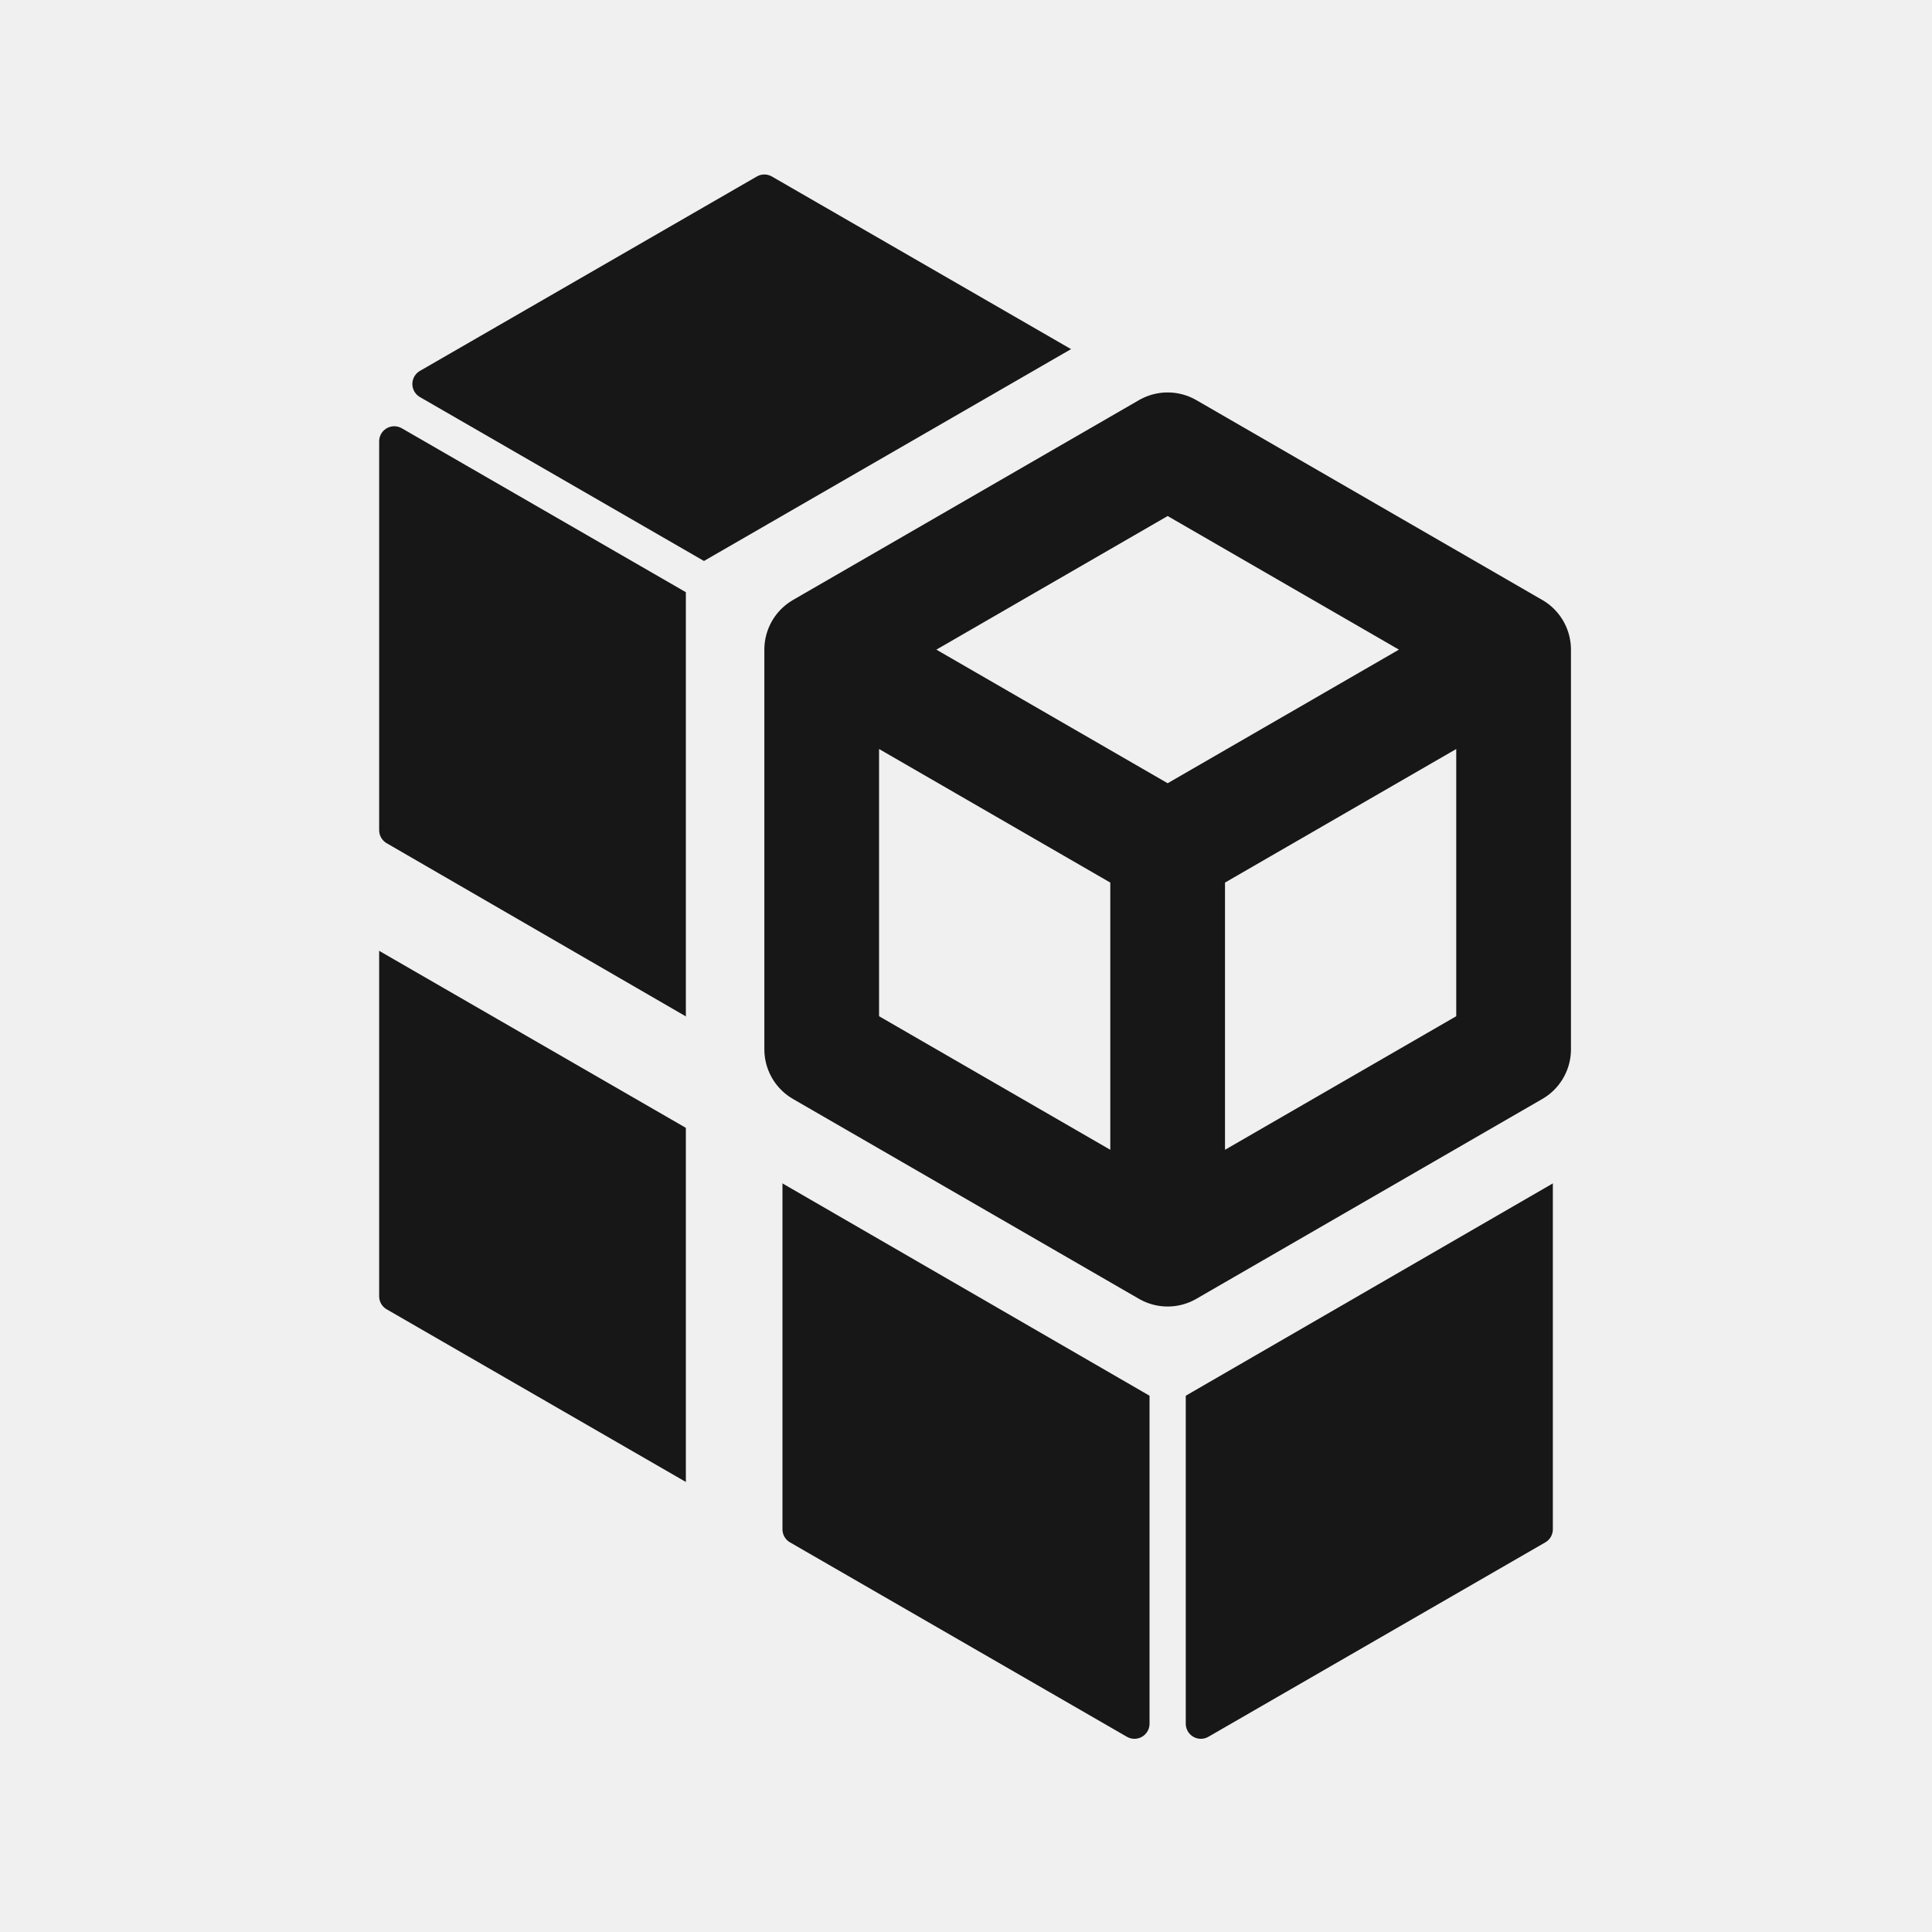
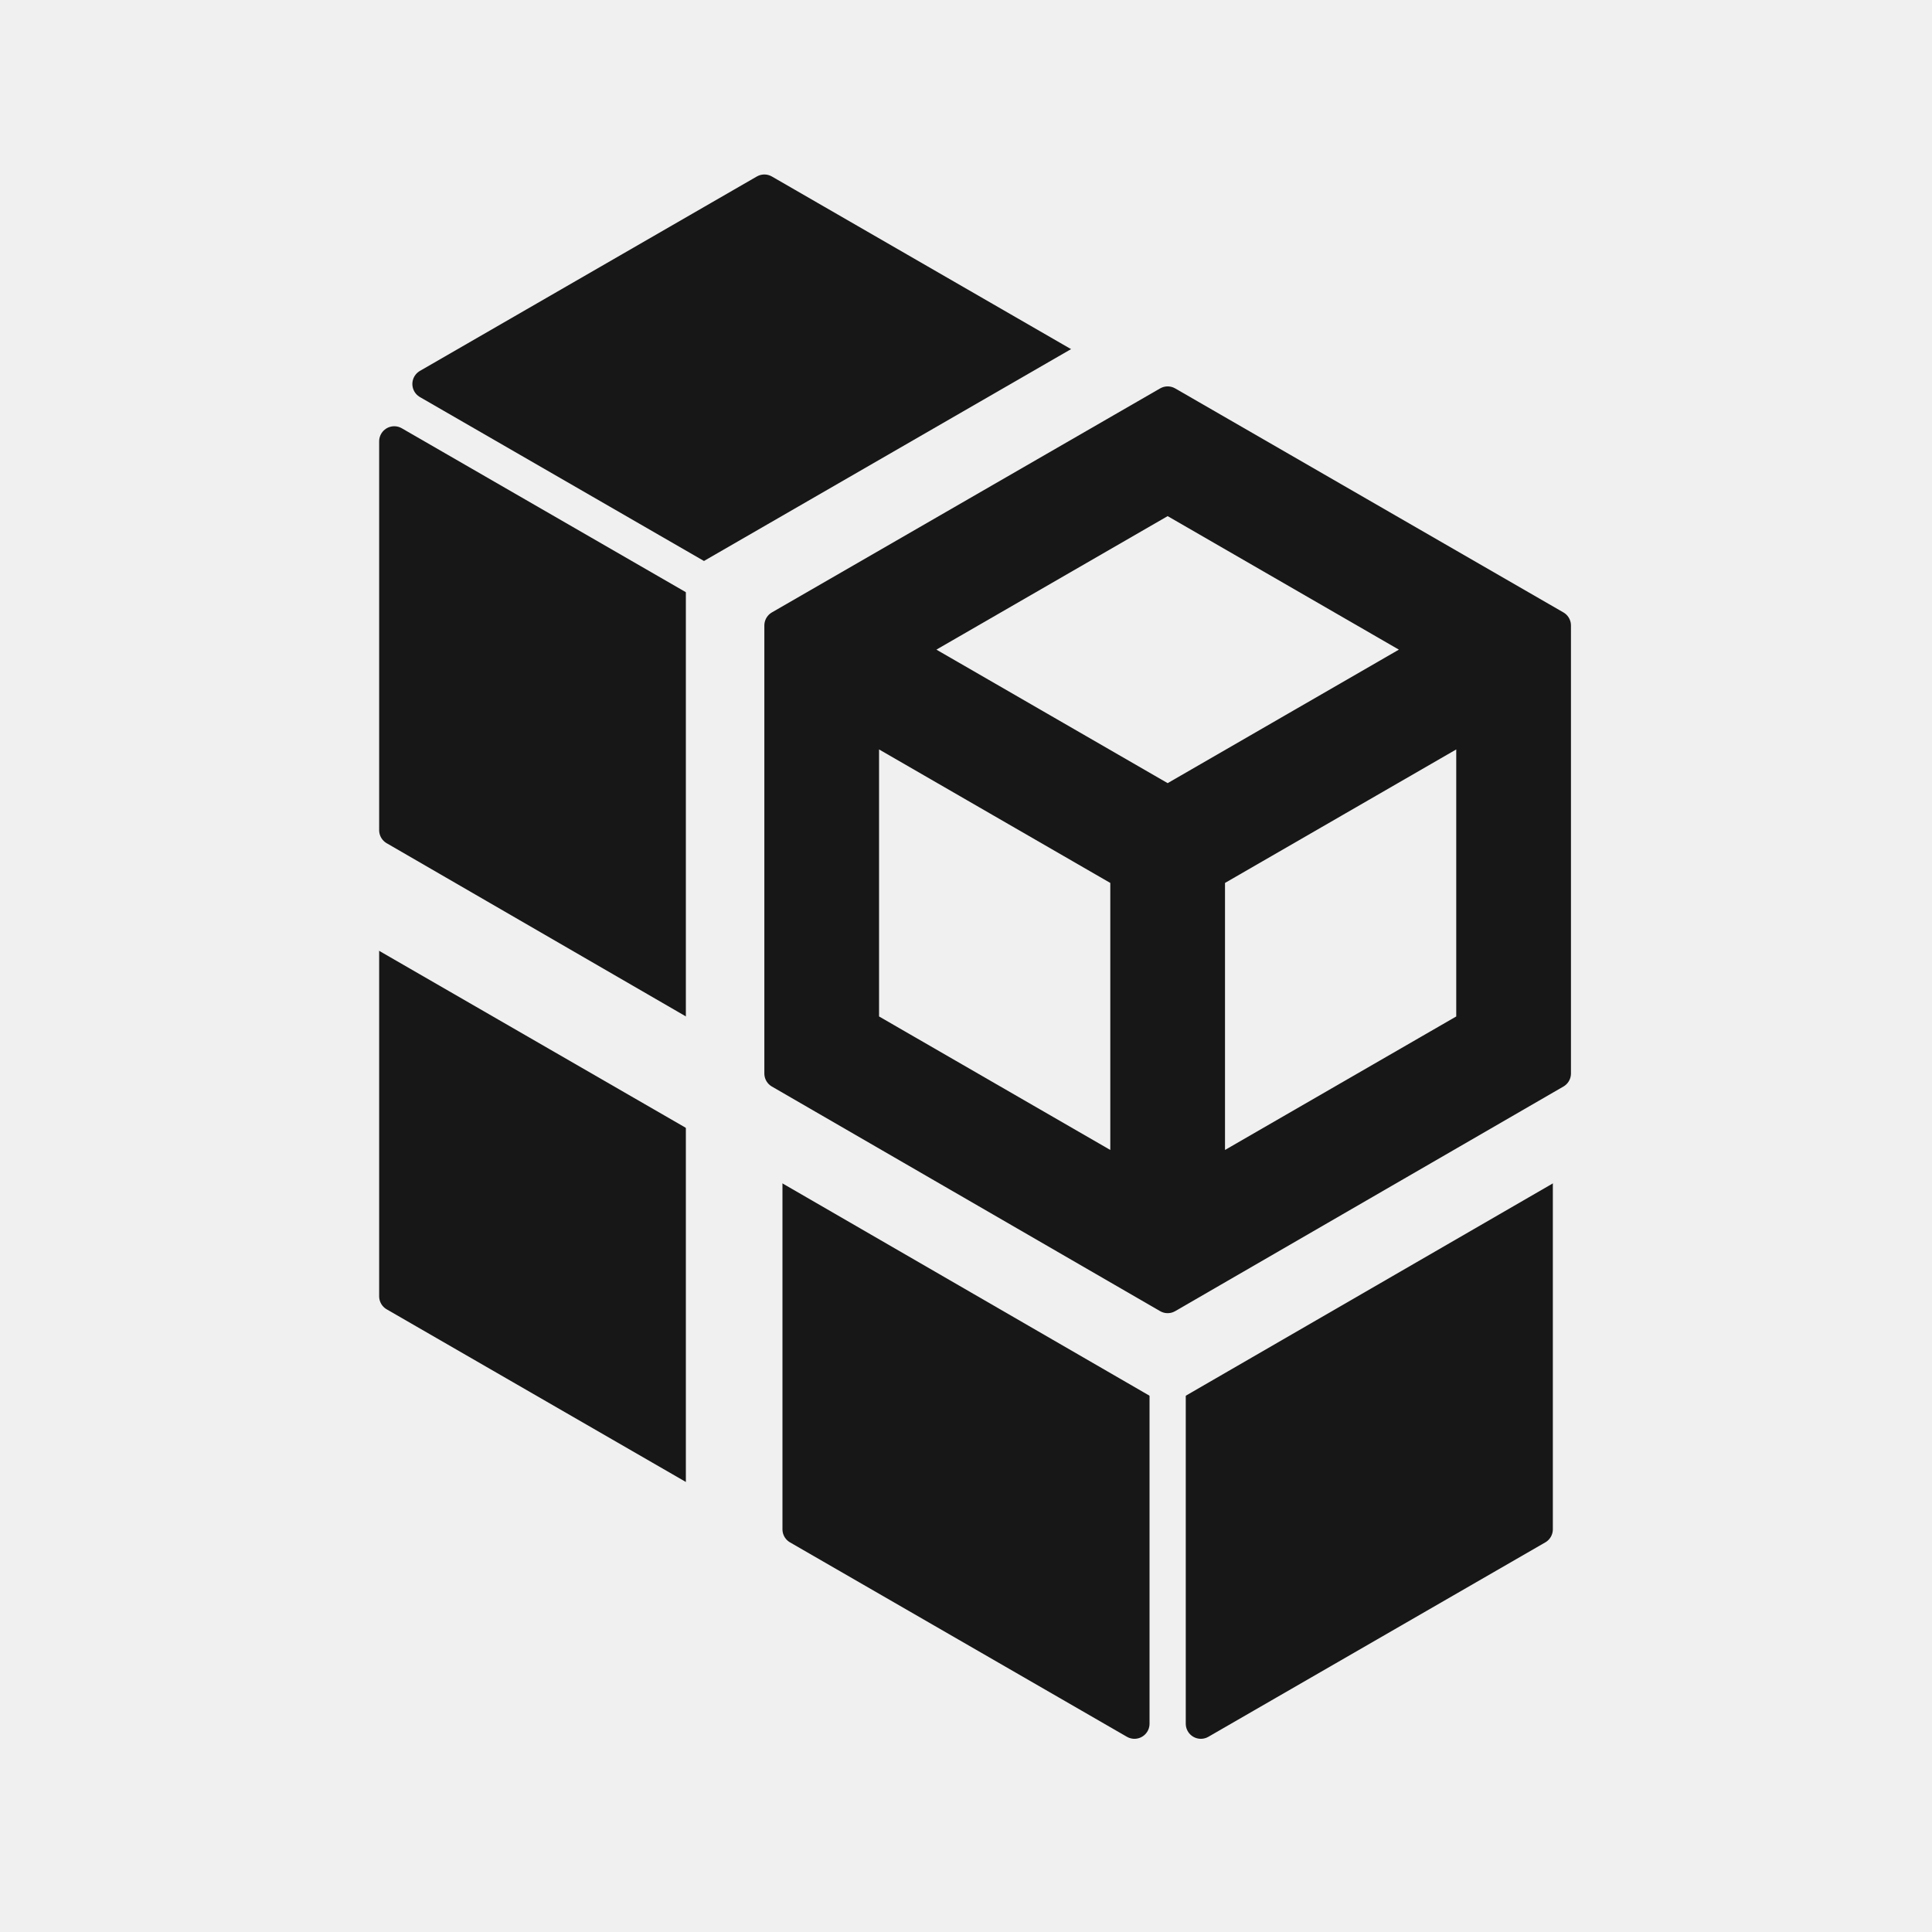
<svg xmlns="http://www.w3.org/2000/svg" viewBox="0 0 32 32" color="#171717">
  <defs>
    <mask id="km1" maskUnits="userSpaceOnUse" x="0" y="0" width="32" height="32">
      <rect width="32" height="32" fill="#fff" />
      <polygon points="12.66,1.23 20.44,5.72 20.44,14.71 12.66,19.20 4.88,14.71 4.88,5.72" fill="#000" stroke="#000" stroke-width="0.4" stroke-linejoin="round" />
    </mask>
    <mask id="km2" maskUnits="userSpaceOnUse" x="0" y="0" width="32" height="32">
      <rect width="32" height="32" fill="#fff" />
      <polygon points="19.34,12.80 27.12,17.29 27.12,26.28 19.34,30.77 11.56,26.28 11.56,17.29" fill="#000" stroke="#000" stroke-width="0.4" stroke-linejoin="round" />
    </mask>
    <mask id="km3" maskUnits="userSpaceOnUse" x="0" y="0" width="32" height="32">
      <rect width="32" height="32" fill="#fff" />
      <polygon points="19.34,5.09 27.12,9.58 27.12,18.56 19.34,23.06 11.56,18.56 11.56,9.58" fill="#000" stroke="#000" stroke-width="0.4" stroke-linejoin="round" />
    </mask>
  </defs>
  <g mask="url(#km3)">
    <g mask="url(#km2)">
      <g mask="url(#km1)">
        <polygon points="12.66,10.85 18.24,14.07 12.66,17.29 7.08,14.07" fill="currentColor" stroke="currentColor" stroke-width="0.5" stroke-linejoin="round" />
        <polygon points="6.53,15.02 12.11,18.25 12.11,24.69 6.53,21.47" fill="currentColor" stroke="currentColor" stroke-width="0.5" stroke-linejoin="round" />
        <polygon points="18.79,15.02 18.79,21.47 13.21,24.69 13.21,18.25" fill="currentColor" stroke="currentColor" stroke-width="0.5" stroke-linejoin="round" />
      </g>
      <polygon points="12.66,3.14 18.24,6.36 12.66,9.58 7.08,6.36" fill="currentColor" stroke="currentColor" stroke-width="0.5" stroke-linejoin="round" />
      <polygon points="6.53,7.31 12.11,10.53 12.11,16.98 6.53,13.75" fill="currentColor" stroke="currentColor" stroke-width="0.5" stroke-linejoin="round" />
      <polygon points="18.79,7.31 18.79,13.75 13.21,16.98 13.21,10.53" fill="currentColor" stroke="currentColor" stroke-width="0.5" stroke-linejoin="round" />
    </g>
    <polygon points="19.34,14.71 24.92,17.93 19.34,21.15 13.76,17.93" fill="currentColor" stroke="currentColor" stroke-width="0.5" stroke-linejoin="round" />
    <polygon points="13.21,18.88 18.79,22.10 18.79,28.55 13.21,25.33" fill="currentColor" stroke="currentColor" stroke-width="0.5" stroke-linejoin="round" />
    <polygon points="25.47,18.88 25.47,25.33 19.89,28.55 19.89,22.10" fill="currentColor" stroke="currentColor" stroke-width="0.5" stroke-linejoin="round" />
  </g>
-   <path d="M19.34 7.45L25.07 10.76L25.07 17.38L19.34 20.69L13.61 17.38L13.61 10.76ZM19.34 14.07L25.07 10.76M19.34 14.07L13.61 10.76M19.34 14.07L19.34 20.69" fill="none" stroke="currentColor" stroke-width="1.9" stroke-linejoin="round" stroke-linecap="round" />
+   <path d="M19.34 6.65L25.77 10.36L25.77 17.78L19.34 21.50L12.91 17.78L12.91 10.36ZM19.34 8.26L23.67 10.76L19.34 13.26L15.01 10.76ZM14.31 11.98L18.64 14.48L18.64 19.48L14.31 16.98ZM24.37 11.98L24.37 16.98L20.04 19.48L20.04 14.48Z" fill="currentColor" fill-rule="evenodd" stroke="currentColor" stroke-width="0.5" stroke-linejoin="round" />
</svg>
